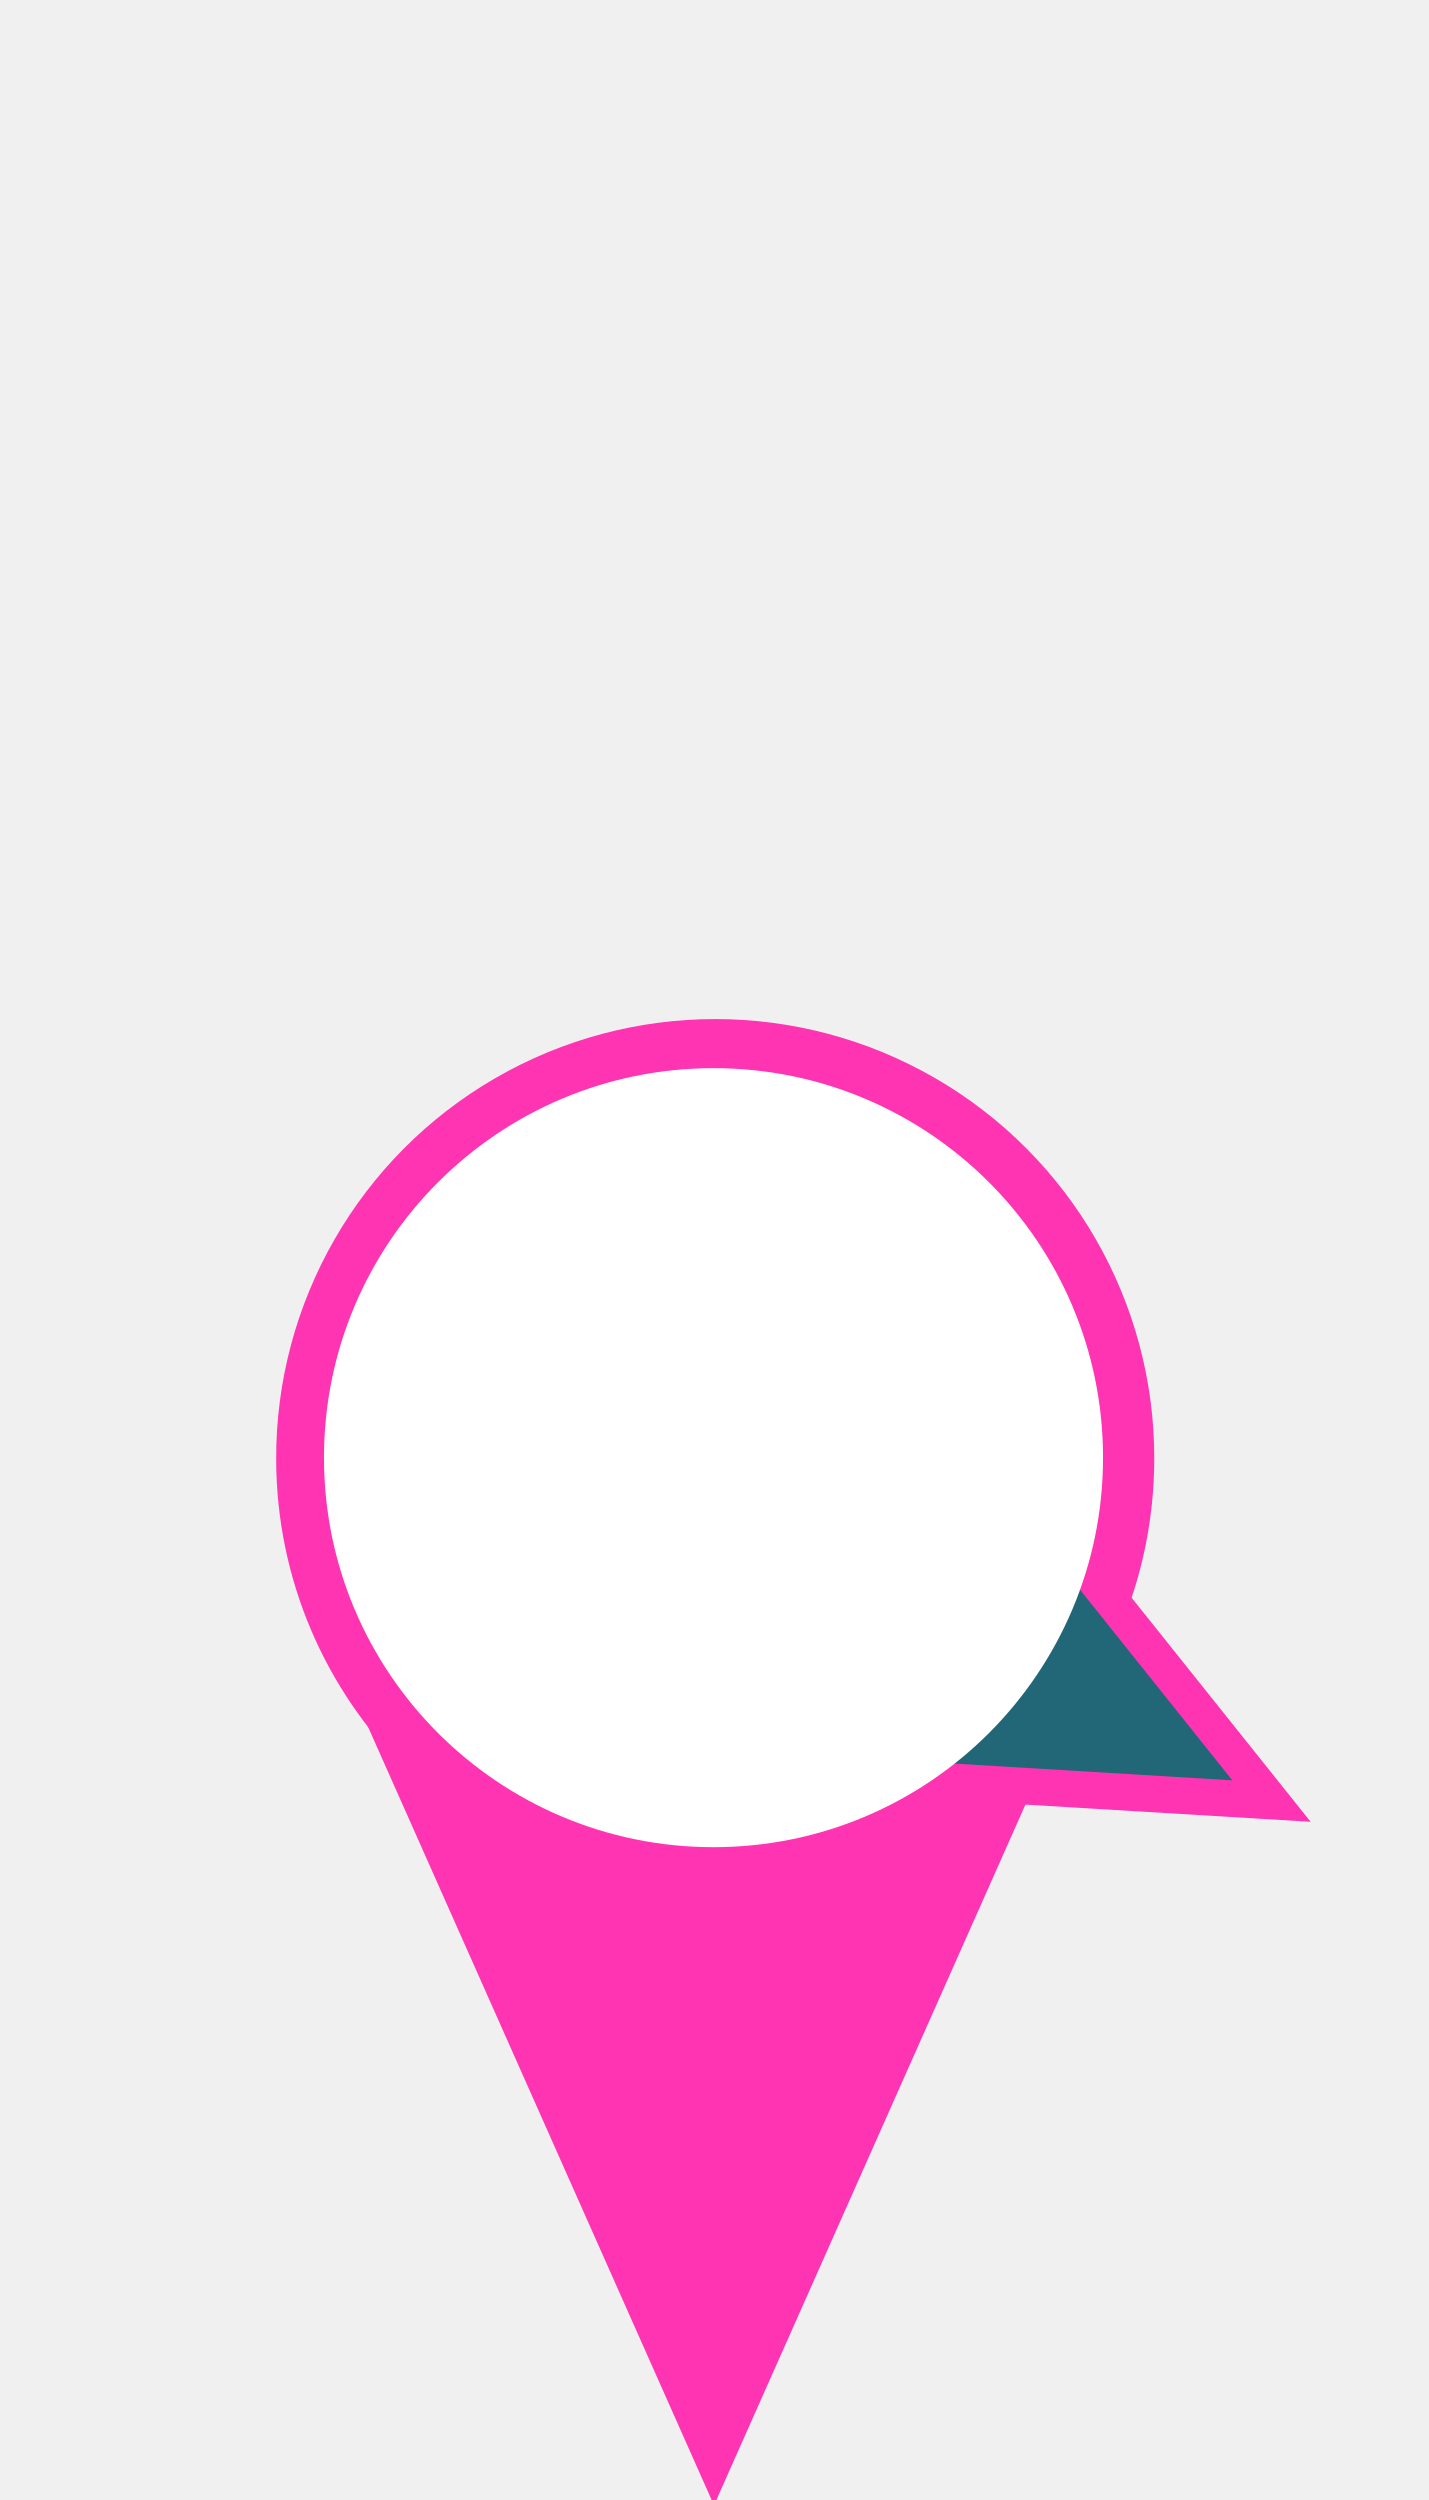
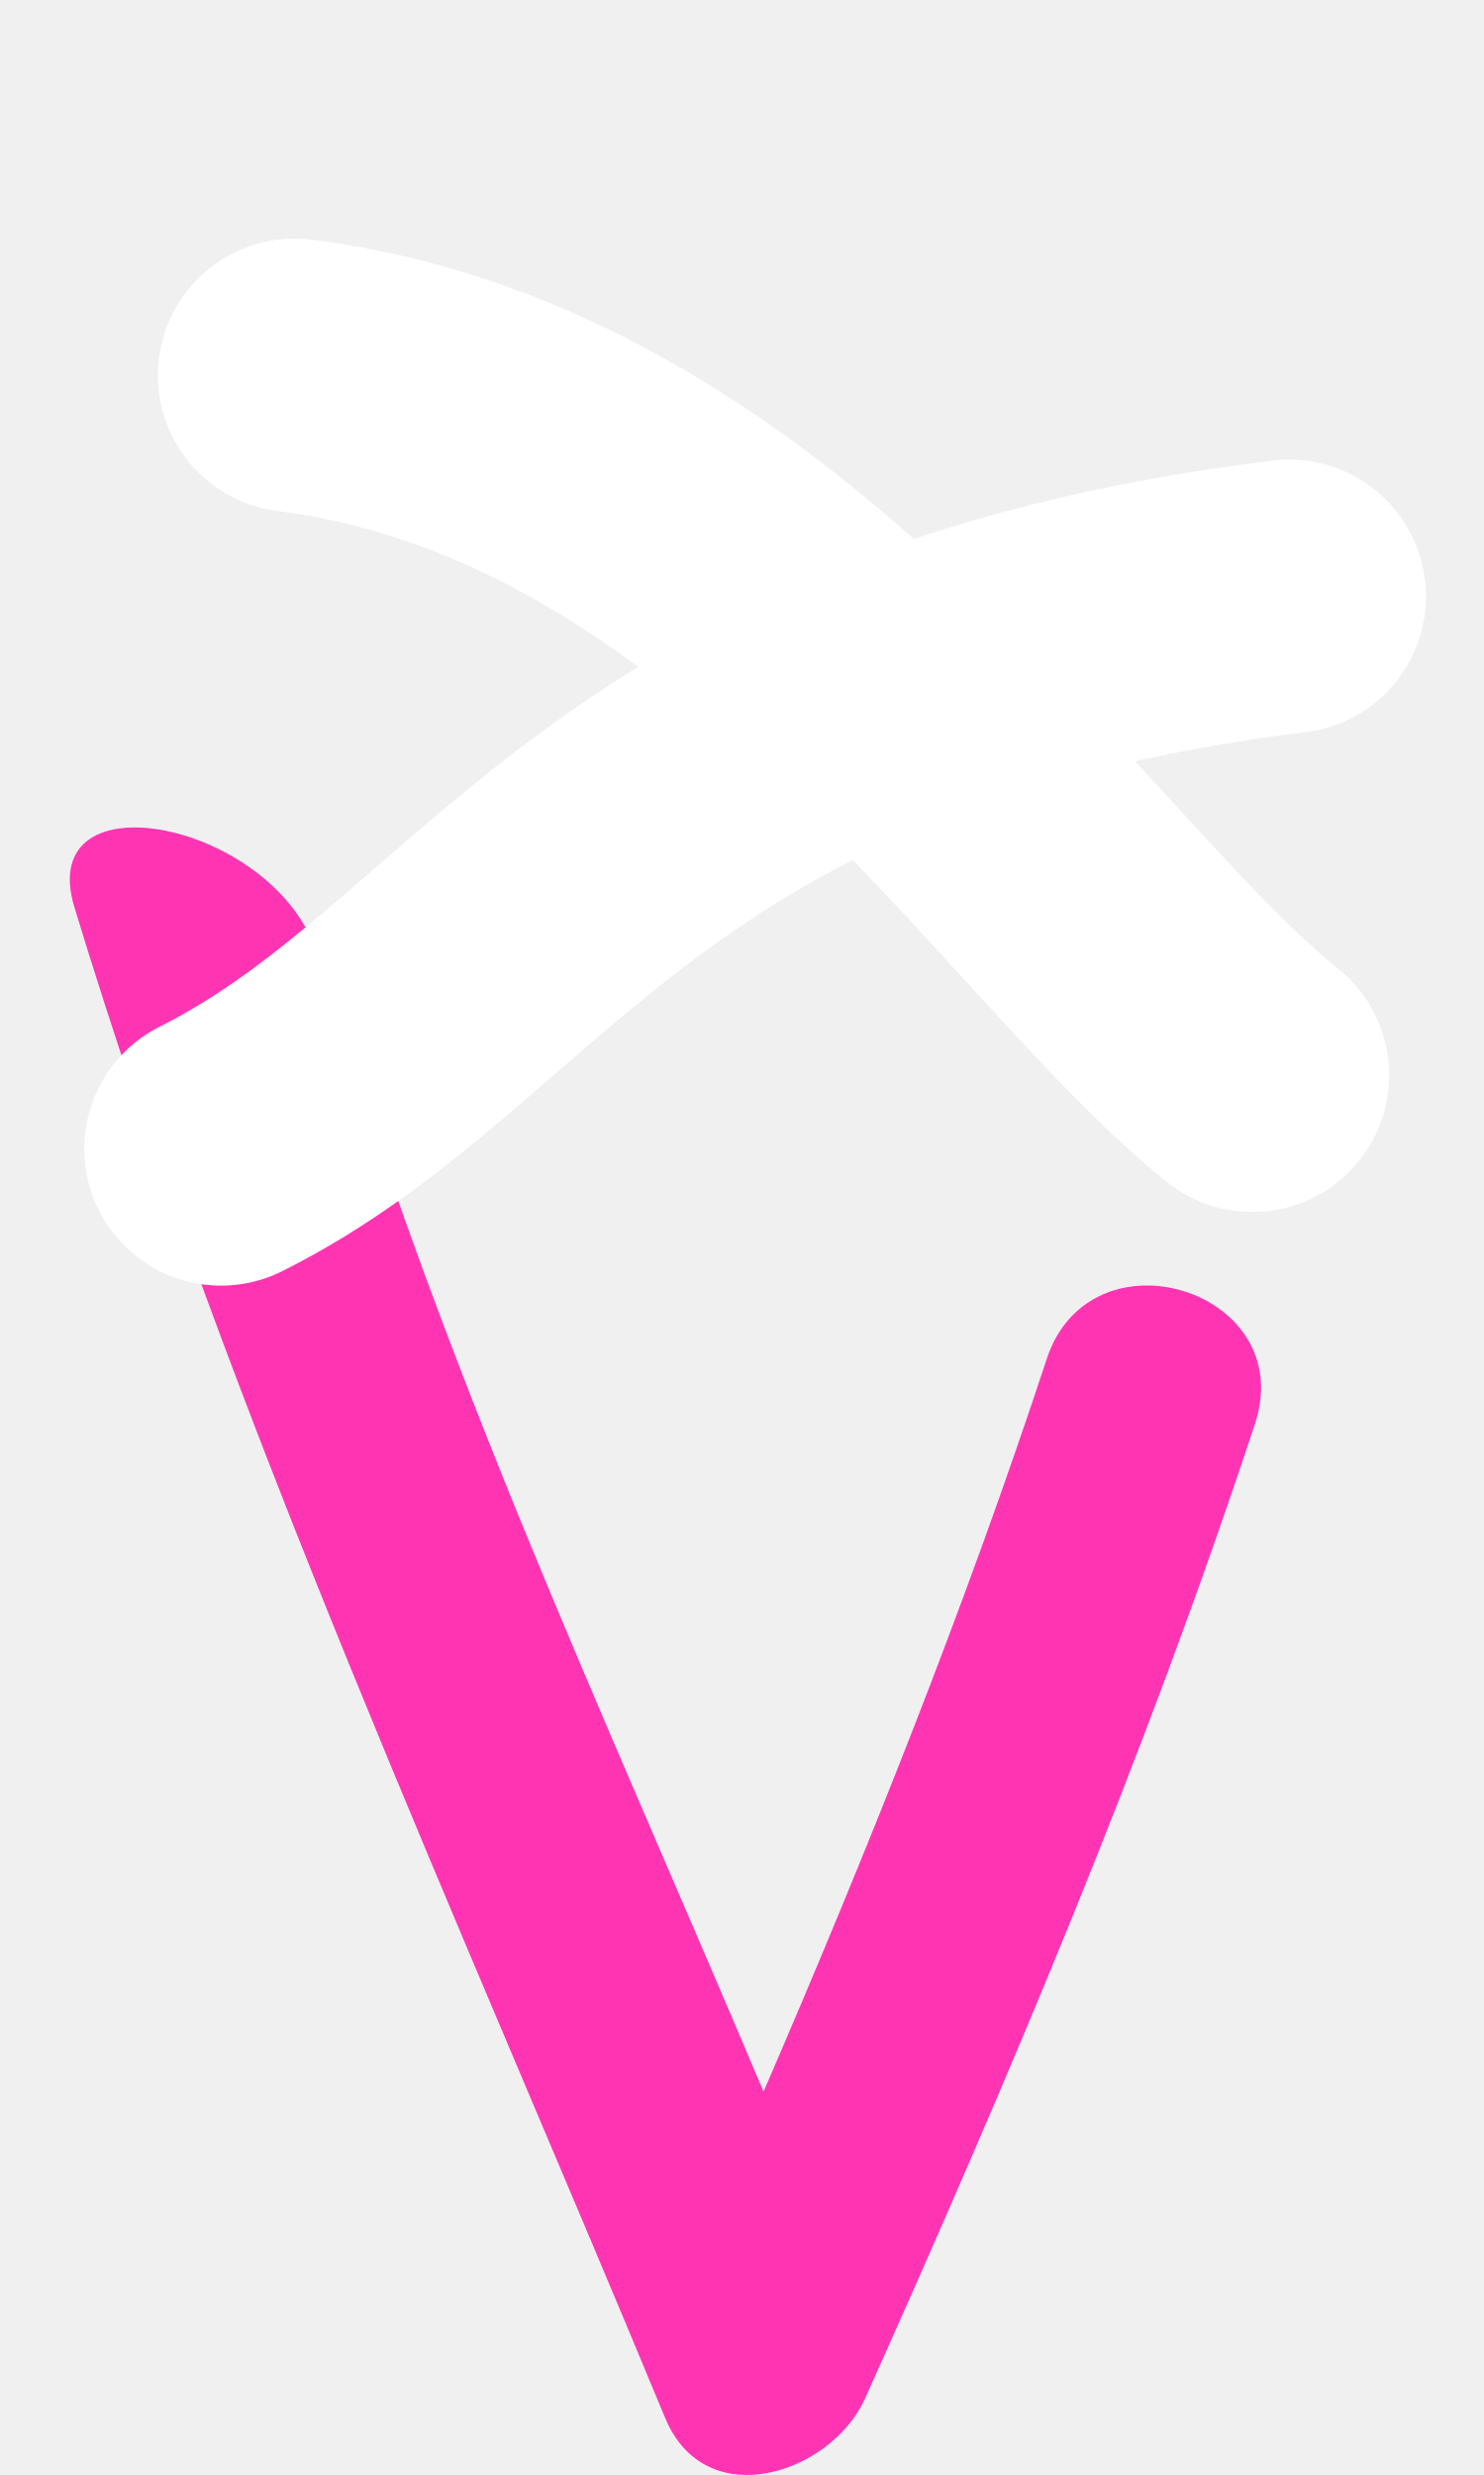
- <svg xmlns="http://www.w3.org/2000/svg" version="1.1" width="400" height="700" id="svg2">
-   <defs id="defs4" />
-   <path d="m 323.195,408.628 a 122.936,122.936 0 0 1 -245.871,0 122.936,122.936 0 1 1 245.871,0 z" id="path3003" style="fill:#ff34b3;fill-opacity:1" />
-   <path d="M 96.734,469.311 199.921,701.483 303.109,469.311 z" id="path3009" style="fill:#ff34b3;fill-opacity:1;stroke:none" />
-   <path d="m 284.975,505.16 82.007,4.945 L 315.699,445.92 z" id="path3012" style="fill:#ff34b3;fill-opacity:1;stroke:none" />
-   <path d="m 263.047,493.551 82.007,4.945 -51.283,-64.184 z" id="path3020" style="fill:#216778;fill-opacity:1;stroke:none" />
-   <path d="m 308.848,408.147 a 109.067,109.067 0 0 1 -218.134,0 109.067,109.067 0 1 1 218.134,0 z" id="path3042" style="fill:#ffffff;fill-opacity:1" />
+ <svg xmlns="http://www.w3.org/2000/svg" version="1.1" width="40.691" height="67.872" id="svg3173">
+   <defs id="defs3175" />
+   <path id="path145" d="m 28.706,37.263 c -2.251,6.83 -4.917,13.5 -7.767,20.096 -4.72,-11.153 -8.701,-19.552 -12.23,-31.159 -1.115,-3.666 -7.792,-5.015 -6.667,-1.316 4.324,14.213 10.521,27.717 16.196,41.418 1.113,2.688 4.563,1.528 5.484,-0.527 3.934,-8.761 7.681,-17.6 10.692,-26.728 1.211,-3.669 -4.503,-5.439 -5.708,-1.784 z" style="fill:#ff34b3" />
+   <path style="fill:#ffffff;stroke:#ffffff;stroke-width:7.5;stroke-linecap:round;stroke-linejoin:round;stroke-miterlimit:4;stroke-opacity:1;stroke-dasharray:none" id="path3782" d="m 8.081,10.293 c 12.841,1.632 20.479,14.565 26.264,19.193" />
+   <path style="fill:none;stroke:#ffffff;stroke-width:7.5;stroke-linecap:round;stroke-linejoin:miter;stroke-miterlimit:4;stroke-opacity:1;stroke-dasharray:none" id="path3786" d="M 35.355,16.354 C 17.025,18.603 14.033,27.52 6.061,31.506" />
</svg>
